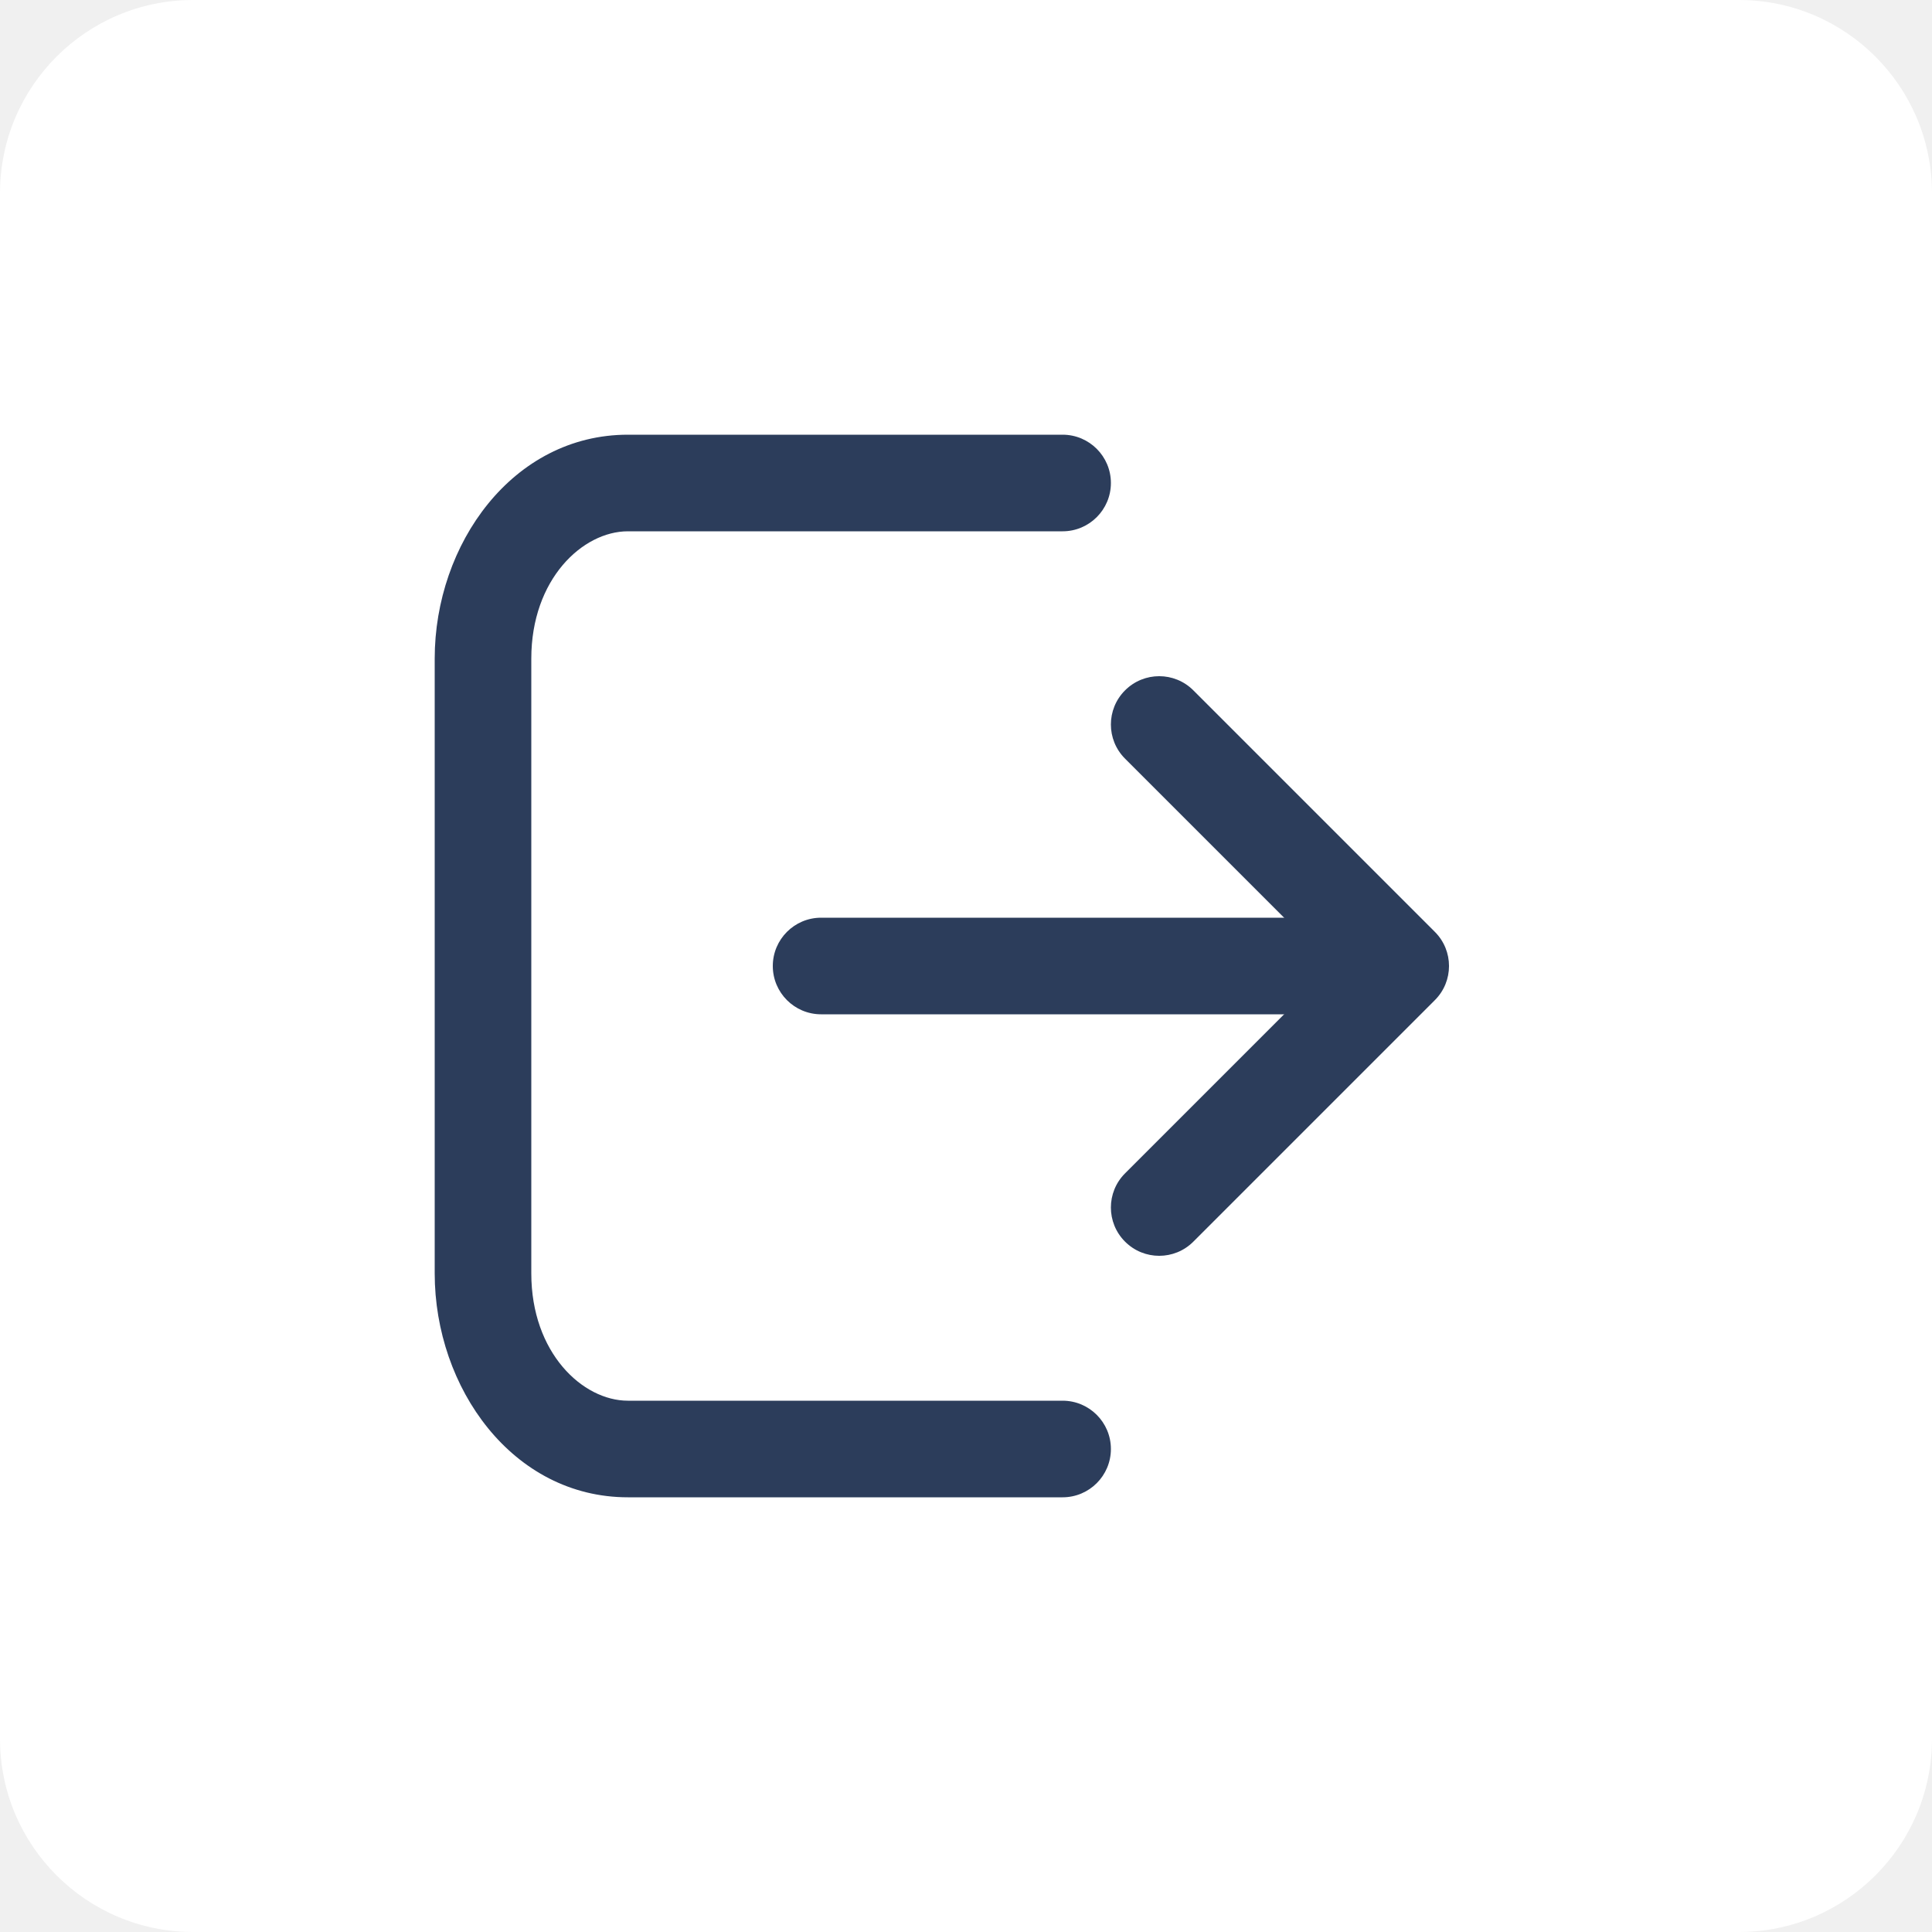
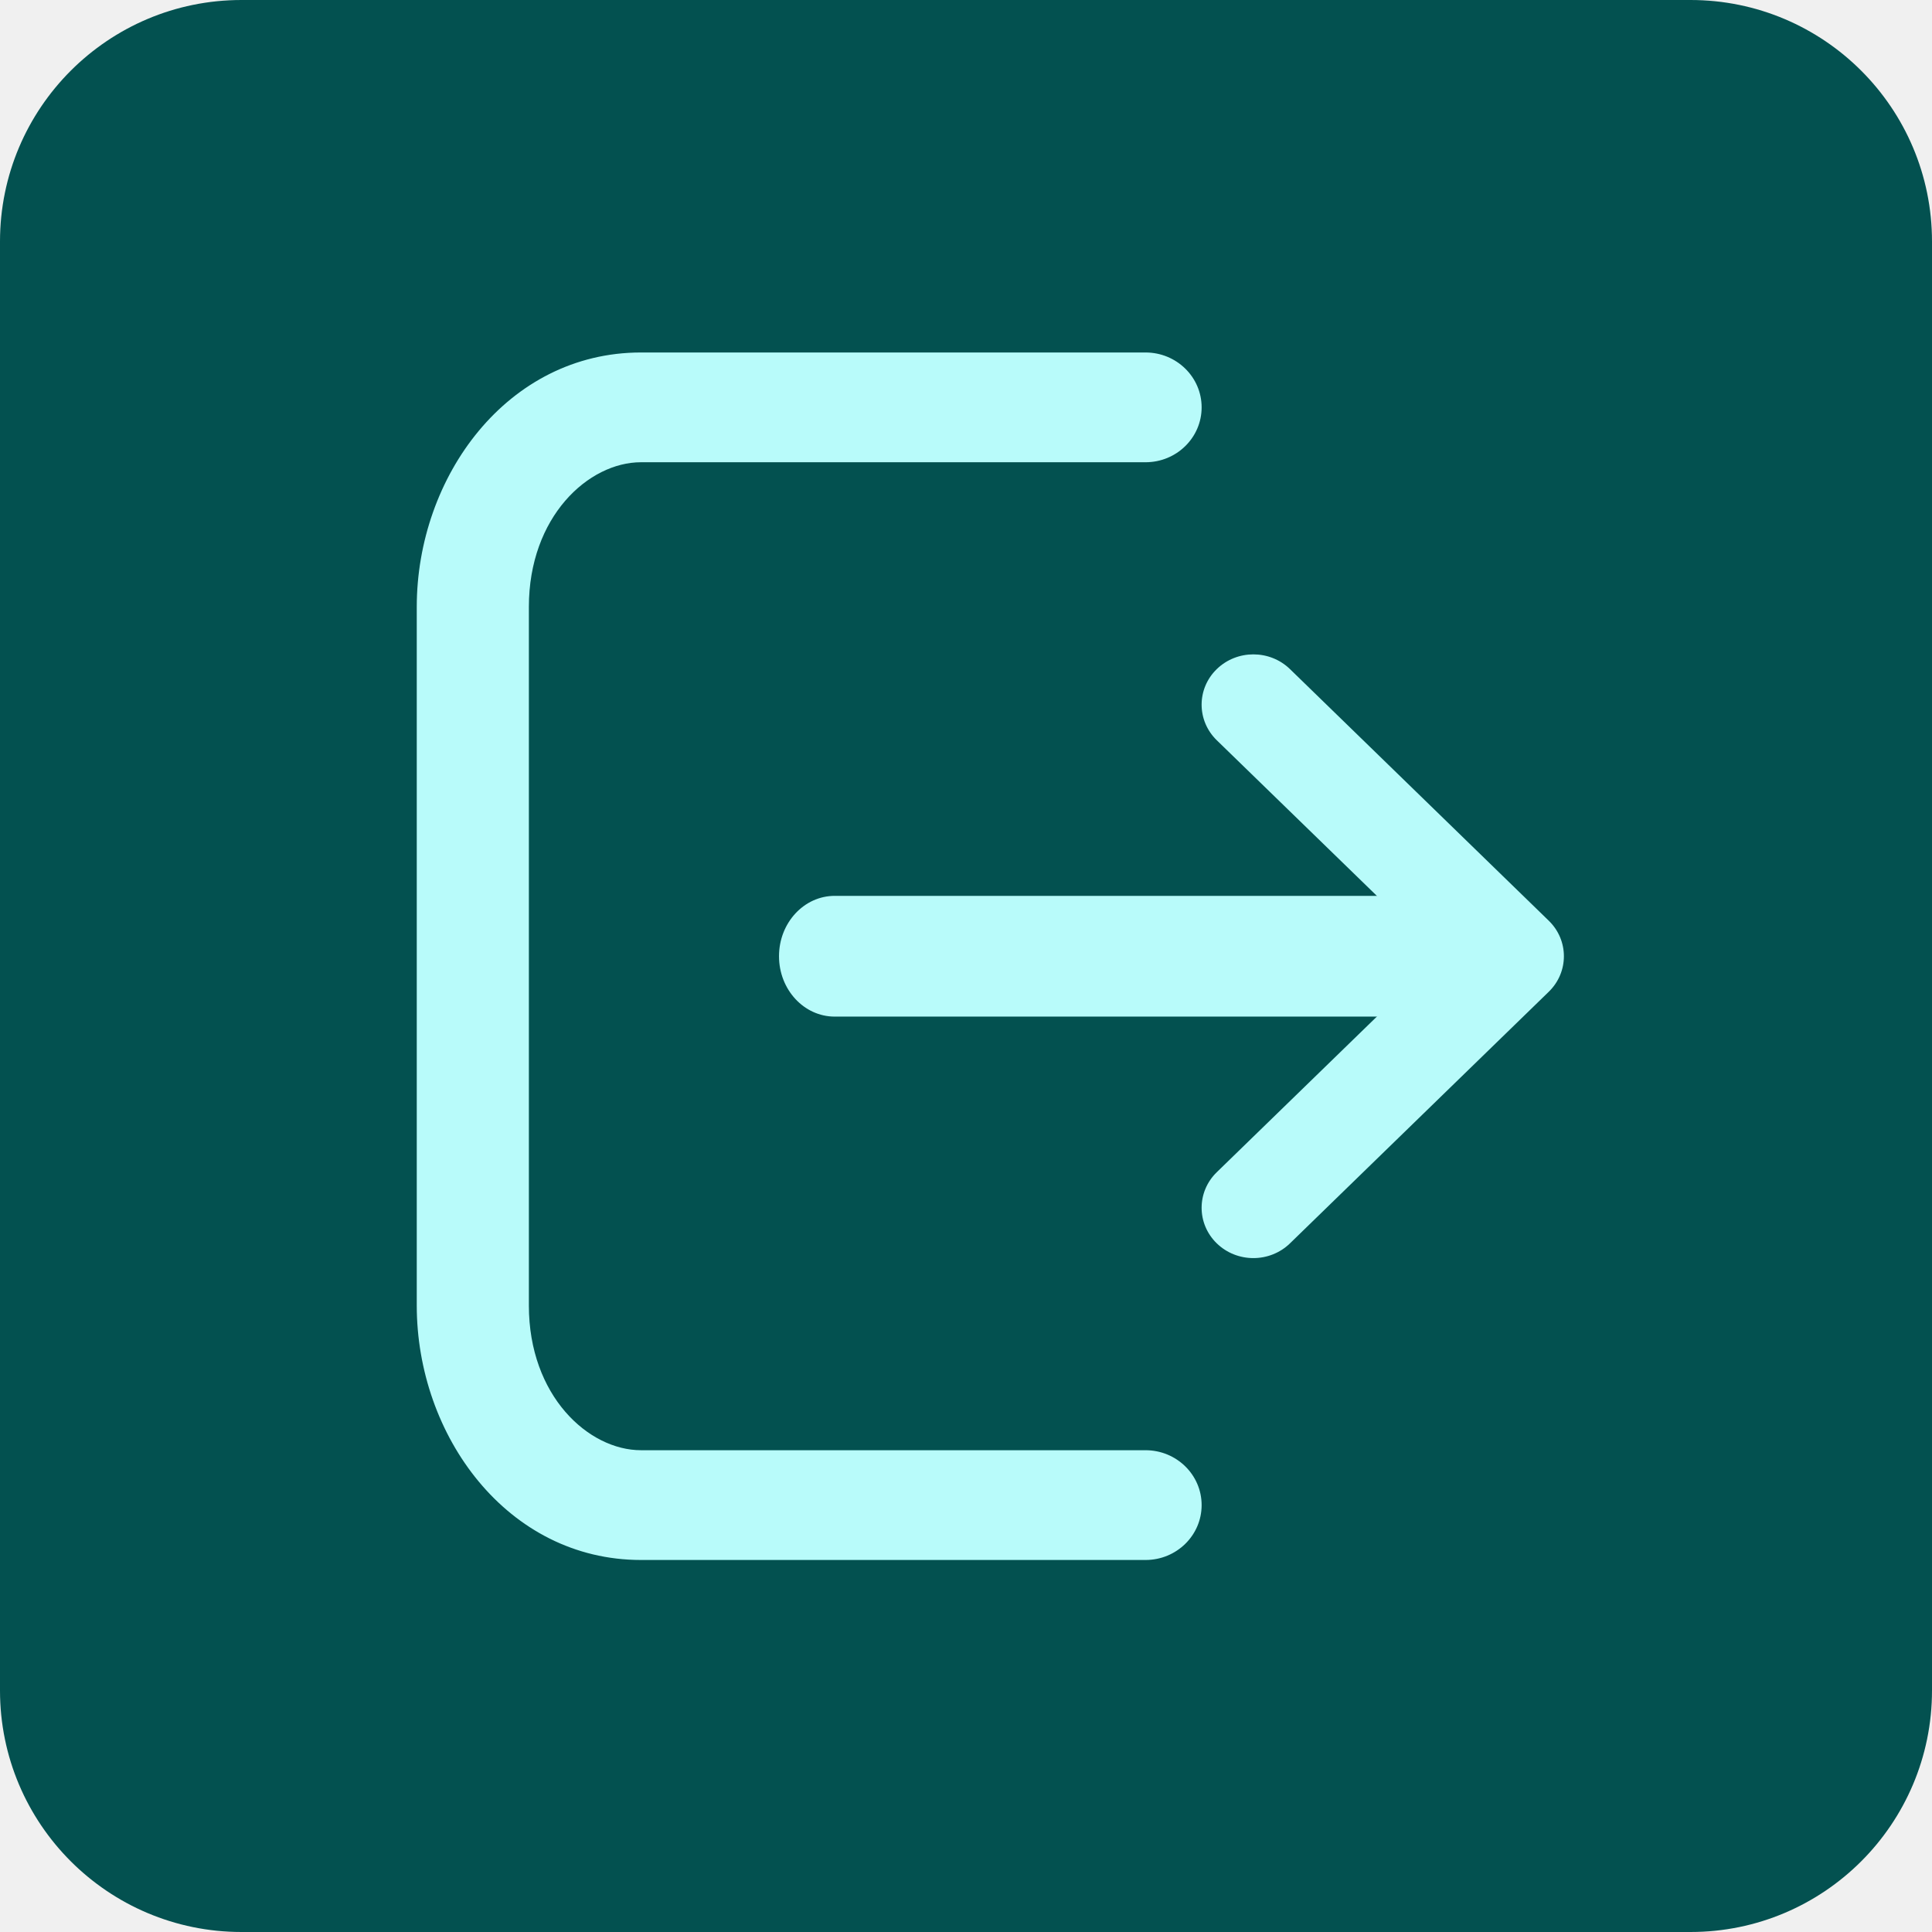
- <svg xmlns="http://www.w3.org/2000/svg" width="40" height="40" viewBox="0 0 40 40" fill="none">
-   <rect width="40" height="40" rx="4" fill="white" />
-   <path fill-rule="evenodd" clip-rule="evenodd" d="M13 11C12.064 11 11 11.99 11 13.636V26.364C11 28.01 12.064 29 13 29H22C22.552 29 23 29.448 23 30C23 30.552 22.552 31 22 31H13C10.616 31 9 28.736 9 26.364V13.636C9 11.264 10.616 9 13 9H22C22.552 9 23 9.448 23 10C23 10.552 22.552 11 22 11H13Z" fill="#2C3D5B" />
-   <path fill-rule="evenodd" clip-rule="evenodd" d="M16 20C16 19.448 16.448 19 17 19L28 19C28.552 19 29 19.448 29 20C29 20.552 28.552 21 28 21L17 21C16.448 21 16 20.552 16 20Z" fill="#2C3D5B" />
-   <path fill-rule="evenodd" clip-rule="evenodd" d="M23.293 14.293C23.683 13.902 24.317 13.902 24.707 14.293L29.707 19.293C30.098 19.683 30.098 20.317 29.707 20.707L24.707 25.707C24.317 26.098 23.683 26.098 23.293 25.707C22.902 25.317 22.902 24.683 23.293 24.293L27.586 20L23.293 15.707C22.902 15.317 22.902 14.683 23.293 14.293Z" fill="#2C3D5B" />
+ <svg xmlns="http://www.w3.org/2000/svg" viewBox="0 0 32 32" fill="none">
+   <rect x="0.5" y="0.5" width="31" height="31" rx="3.5" stroke="#035150" fill="#035150" />
+   <g transform="matrix(1, 0, 0, 1, -4.097201, -4.16179)">
+     <path fill-rule="evenodd" clip-rule="evenodd" d="M14.714 11.818C13.845 11.818 12.857 12.719 12.857 14.215V25.785C12.857 27.282 13.845 28.182 14.714 28.182H23.071C23.584 28.182 24 28.589 24 29.091C24 29.593 23.584 30 23.071 30H14.714C12.5 30 11 27.942 11 25.785V14.215C11 12.058 12.5 10 14.714 10H23.071C23.584 10 24 10.407 24 10.909C24 11.411 23.584 11.818 23.071 11.818H14.714Z" fill="#B8FBFA" />
+     <path fill-rule="evenodd" clip-rule="evenodd" d="M17 20C17 19.448 17.413 19 17.923 19L28.077 19C28.587 19 29 19.448 29 20C29 20.552 28.587 21 28.077 21L17.923 21C17.413 21 17 20.552 17 20Z" fill="#B8FBFA" />
+     <path fill-rule="evenodd" clip-rule="evenodd" d="M24.251 15.244C24.586 14.919 25.128 14.919 25.463 15.244L29.749 19.411C30.084 19.736 30.084 20.264 29.749 20.589L25.463 24.756C25.128 25.081 24.586 25.081 24.251 24.756C23.916 24.43 23.916 23.903 24.251 23.577L27.931 20L24.251 16.423C23.916 16.097 23.916 15.569 24.251 15.244Z" fill="#B8FBFA" />
+   </g>
</svg>
